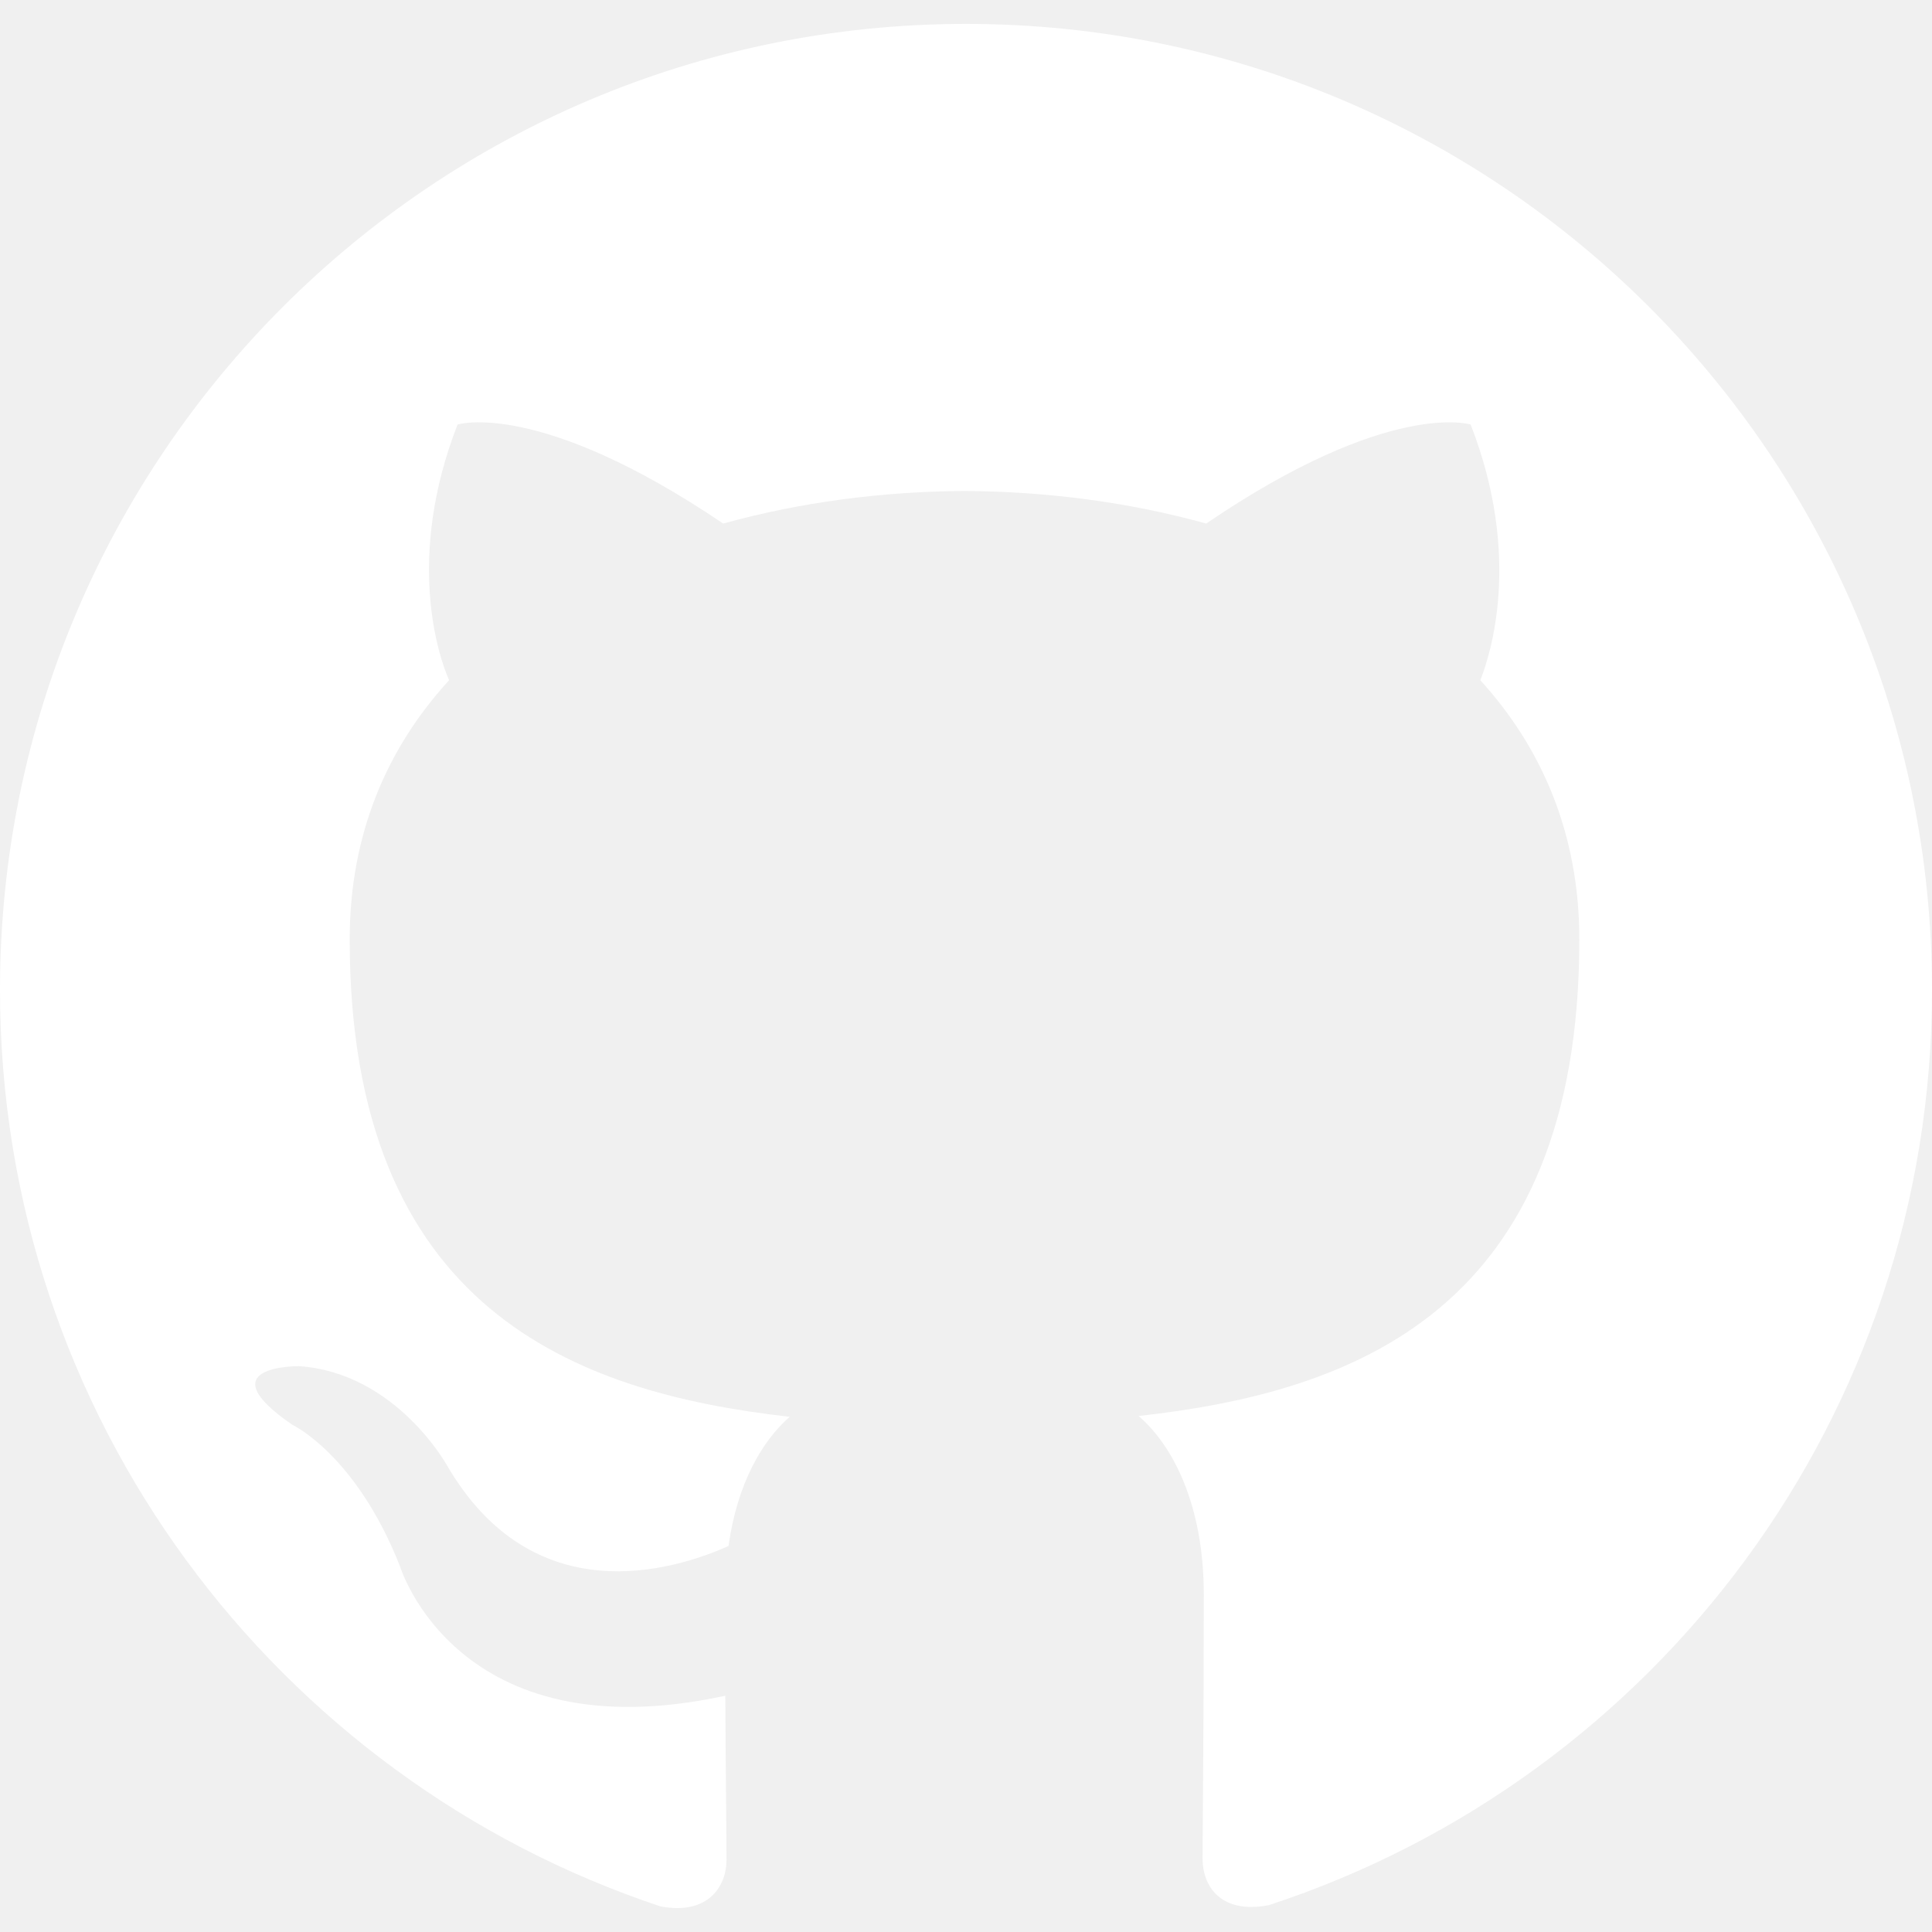
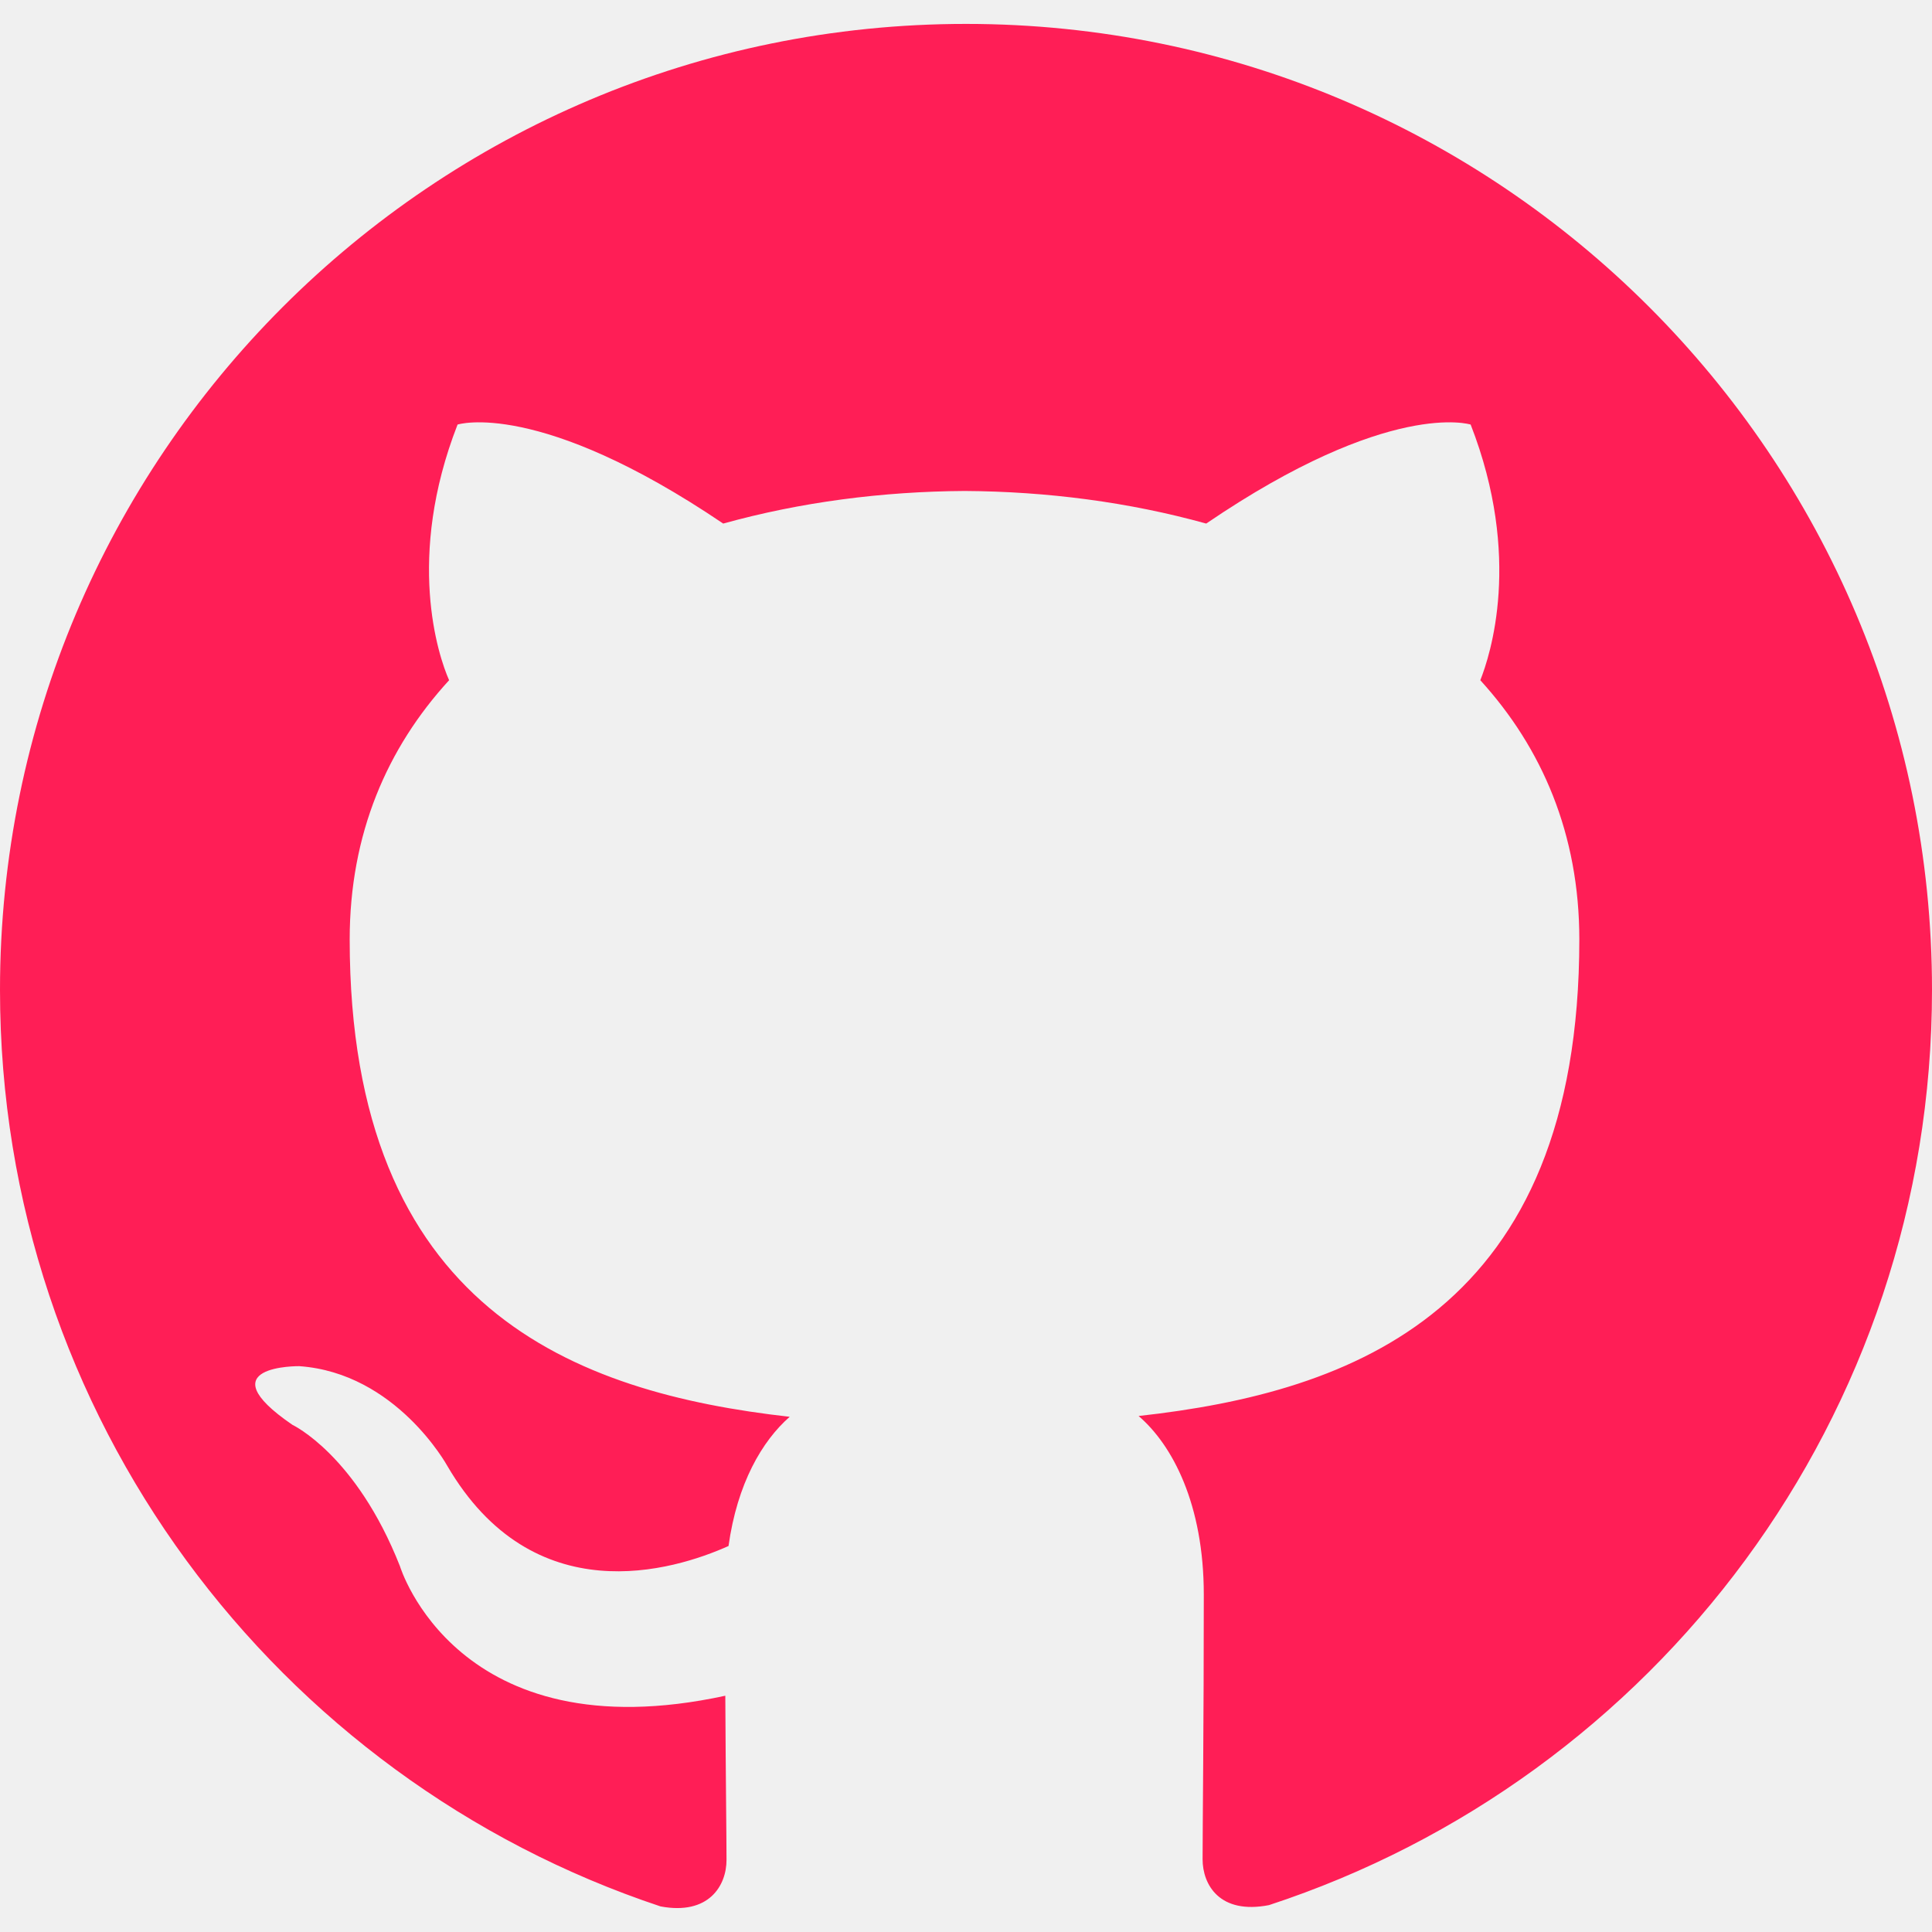
<svg xmlns="http://www.w3.org/2000/svg" role="img" viewBox="0 0 24 24">
-   <path fill="#FFFFFF" d="M12 .297c-6.63 0-12 5.373-12 12 0 5.303 3.438 9.8 8.205 11.385.6.113.82-.258.82-.577 0-.285-.01-1.04-.015-2.04-3.338.724-4.042-1.61-4.042-1.61C4.422 18.07 3.633 17.7 3.633 17.7c-1.087-.744.084-.729.084-.729 1.205.084 1.838 1.236 1.838 1.236 1.07 1.835 2.809 1.305 3.495.998.108-.776.417-1.305.76-1.605-2.665-.3-5.466-1.332-5.466-5.93 0-1.31.465-2.38 1.235-3.22-.135-.303-.54-1.523.105-3.176 0 0 1.005-.322 3.3 1.23.96-.267 1.98-.399 3-.405 1.02.006 2.04.138 3 .405 2.28-1.552 3.285-1.23 3.285-1.23.645 1.653.24 2.873.12 3.176.765.84 1.23 1.91 1.23 3.22 0 4.61-2.805 5.625-5.475 5.92.42.36.81 1.096.81 2.22 0 1.606-.015 2.896-.015 3.286 0 .315.21.69.825.57C20.565 22.092 24 17.592 24 12.297c0-6.627-5.373-12-12-12" />
+   <path fill="rgba(255, 30, 86, 1)" d="M12 .297c-6.63 0-12 5.373-12 12 0 5.303 3.438 9.8 8.205 11.385.6.113.82-.258.82-.577 0-.285-.01-1.04-.015-2.04-3.338.724-4.042-1.61-4.042-1.61C4.422 18.07 3.633 17.7 3.633 17.7c-1.087-.744.084-.729.084-.729 1.205.084 1.838 1.236 1.838 1.236 1.07 1.835 2.809 1.305 3.495.998.108-.776.417-1.305.76-1.605-2.665-.3-5.466-1.332-5.466-5.93 0-1.31.465-2.38 1.235-3.22-.135-.303-.54-1.523.105-3.176 0 0 1.005-.322 3.3 1.23.96-.267 1.98-.399 3-.405 1.02.006 2.04.138 3 .405 2.28-1.552 3.285-1.23 3.285-1.23.645 1.653.24 2.873.12 3.176.765.84 1.23 1.91 1.23 3.22 0 4.61-2.805 5.625-5.475 5.92.42.36.81 1.096.81 2.22 0 1.606-.015 2.896-.015 3.286 0 .315.21.69.825.57C20.565 22.092 24 17.592 24 12.297c0-6.627-5.373-12-12-12" />
</svg>
